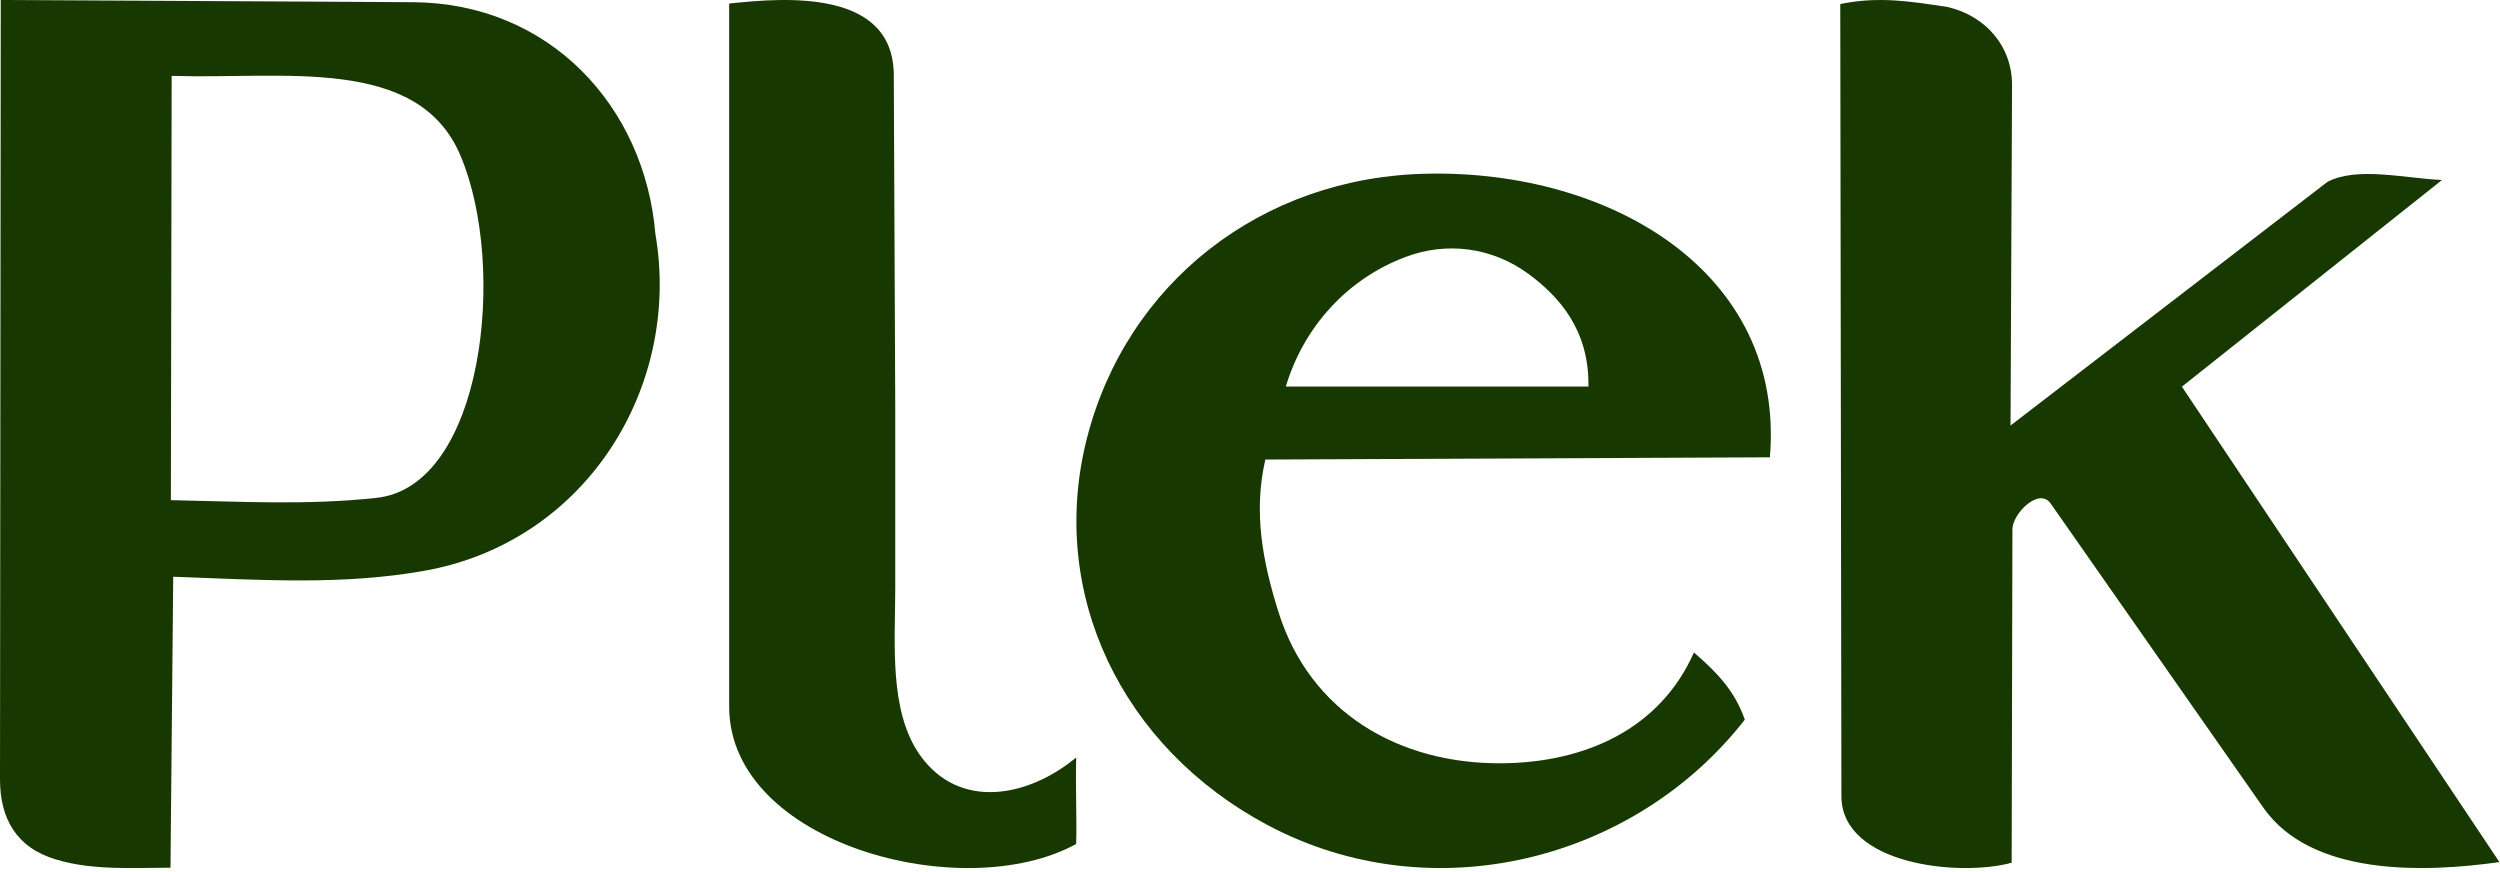
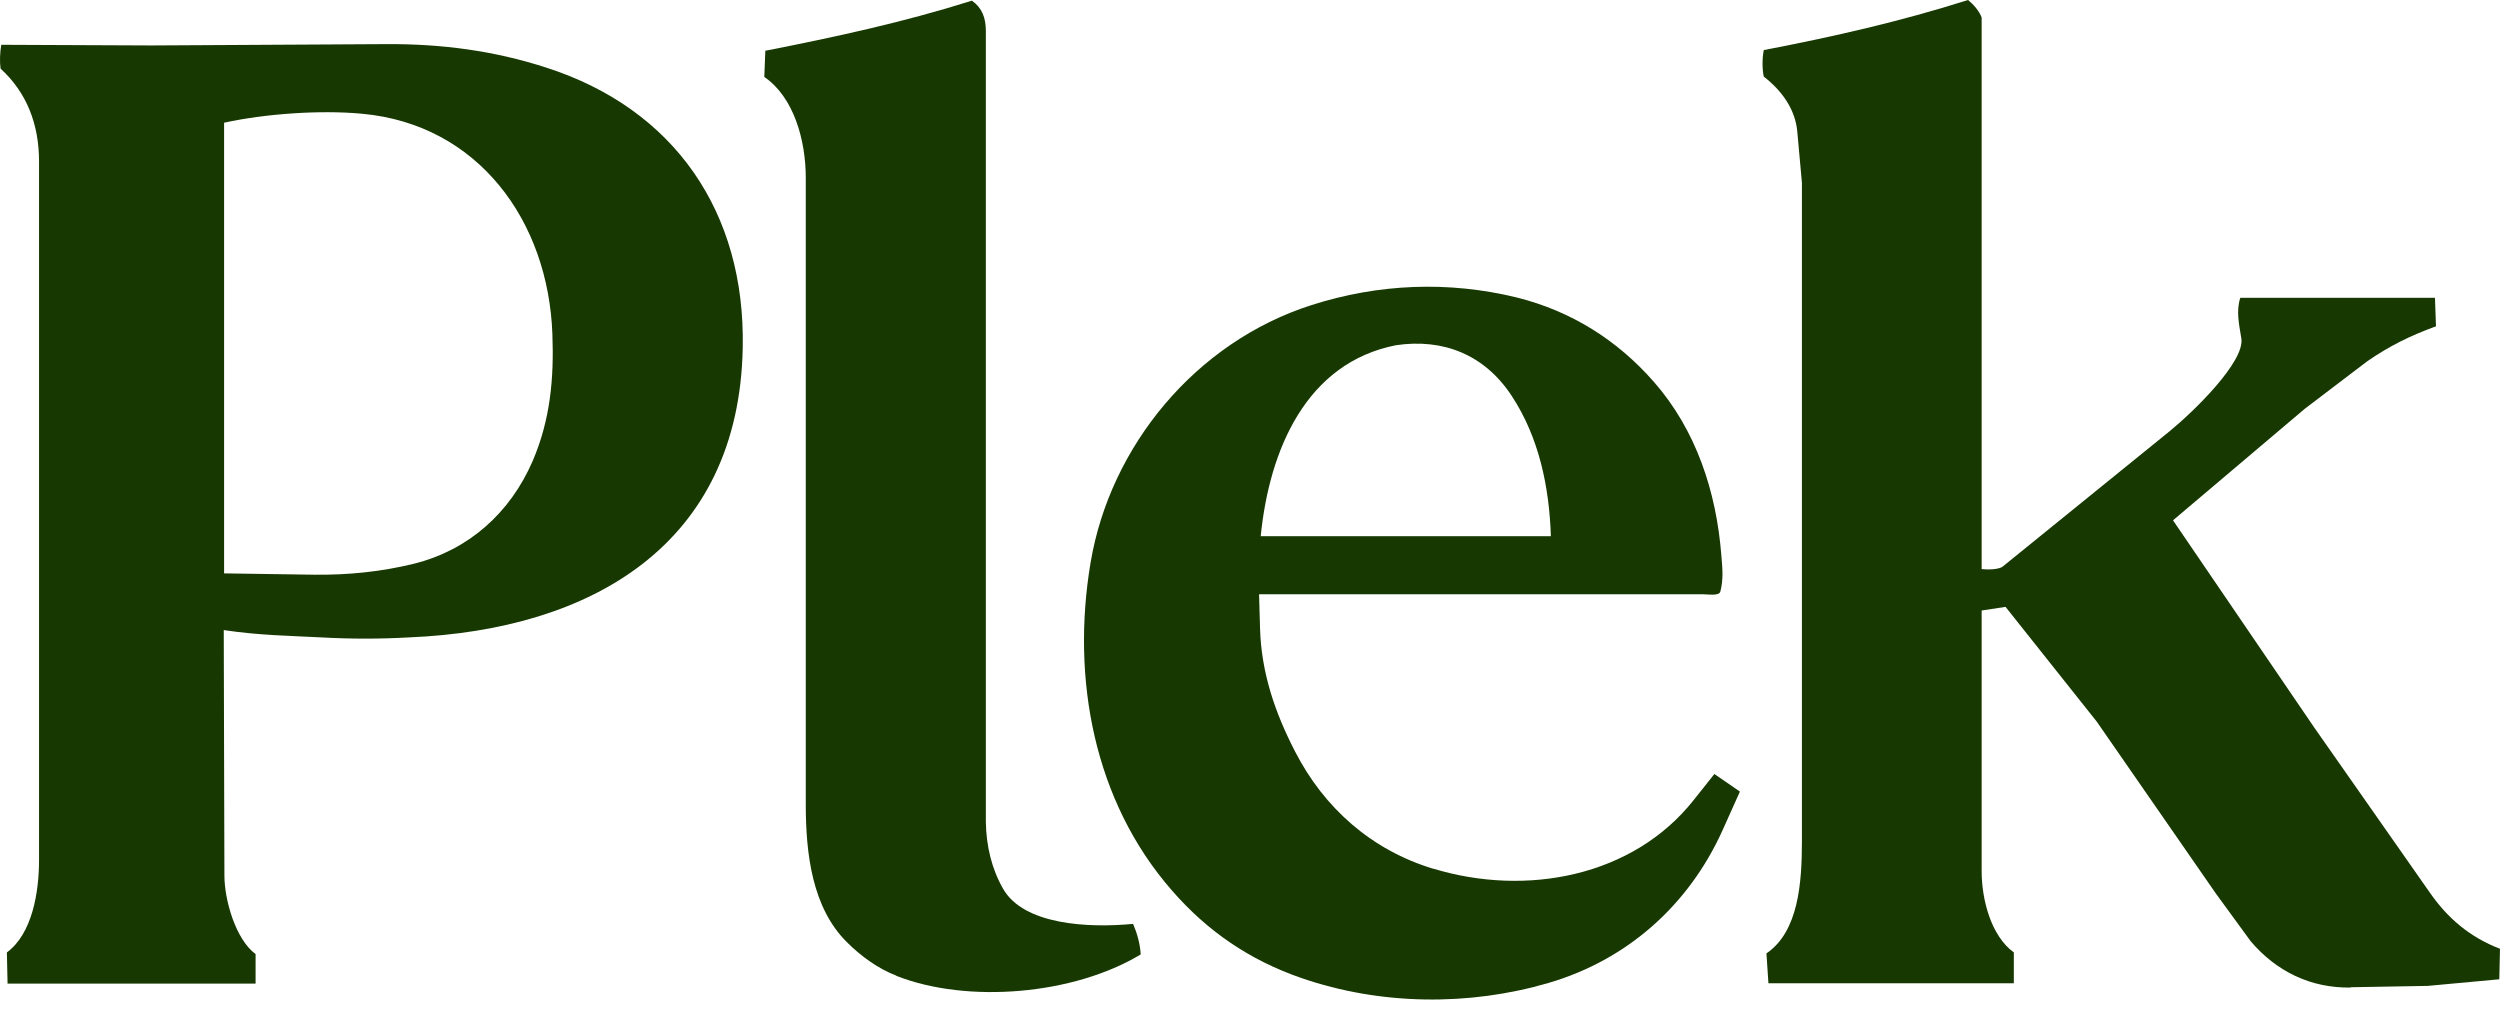
- <svg xmlns="http://www.w3.org/2000/svg" width="66" height="23" viewBox="0 0 66 23" fill="none">
-   <path d="M66 22.757C63.958 23.047 61.015 23.125 59.754 21.325L54.139 13.295C53.828 12.85 53.128 13.566 53.128 13.972L53.108 22.776C51.736 23.154 48.613 22.834 48.613 21.016L48.583 0.107C49.594 -0.105 50.465 0.04 51.416 0.185C52.417 0.417 53.128 1.22 53.118 2.265L53.078 11.234L61.446 4.8C62.236 4.394 63.447 4.703 64.469 4.752L57.602 10.208L65.99 22.767L66 22.757Z" fill="#173901" />
-   <path d="M4.573 15.236L4.501 22.907C3.534 22.907 2.454 22.985 1.487 22.693C0.428 22.382 0 21.604 0 20.574L0.02 0L10.897 0.058C14.502 0.078 17.017 2.8 17.302 6.174C17.995 10.19 15.49 14.312 11.192 15.071C9.043 15.45 6.966 15.314 4.573 15.226V15.236ZM12.159 4.113C11.039 1.449 7.465 2.1 4.532 2.003L4.511 13.204C6.467 13.243 8.096 13.34 9.929 13.145C12.76 12.854 13.402 7.059 12.159 4.113Z" fill="#173901" />
-   <path d="M33.756 16.171C34.588 18.805 36.923 20.171 39.649 20.151C41.834 20.132 43.818 19.26 44.72 17.226C45.342 17.759 45.803 18.253 46.063 18.999C43.147 22.738 37.805 24.084 33.475 21.788C29.607 19.735 27.652 15.657 28.695 11.57C29.737 7.482 33.295 4.673 37.665 4.586C42.495 4.48 47.136 7.172 46.725 12.073L33.405 12.132C33.084 13.526 33.335 14.834 33.756 16.171ZM41.934 10.185C41.954 8.703 41.152 7.821 40.35 7.23C39.398 6.533 38.206 6.368 37.103 6.785C35.56 7.366 34.417 8.635 33.946 10.204H41.944L41.934 10.185Z" fill="#173901" />
-   <path d="M28.411 20.006C28.392 20.916 28.431 21.546 28.411 22.281C25.432 23.917 19.27 22.281 19.25 18.671V0.094C20.744 -0.07 23.586 -0.283 23.596 1.982C23.606 4.925 23.625 7.877 23.635 10.82C23.635 12.388 23.635 13.947 23.635 15.515C23.635 16.947 23.459 18.767 24.29 19.939C25.325 21.391 27.132 21.052 28.401 20.006H28.411Z" fill="#173901" />
+ <svg xmlns="http://www.w3.org/2000/svg" width="94" height="38" viewBox="0 0 94 38" fill="none">
+   <path d="M8.438 32.918C8.438 33.841 8.862 35.325 9.61 35.873V36.983H0.284L0.259 35.811C1.206 35.113 1.468 33.567 1.468 32.332V6.073C1.468 4.676 1.007 3.479 0.022 2.581C-0.016 2.32 -0.003 1.983 0.047 1.684L5.695 1.709L14.523 1.659C16.605 1.646 18.588 1.908 20.546 2.544C25.384 4.103 28.027 8.005 27.927 13.068C27.79 20.462 22.266 23.679 15.383 23.966C14.274 24.028 13.189 24.028 12.079 23.966C10.87 23.903 9.748 23.891 8.413 23.691L8.438 32.906V32.918ZM20.034 17.32C20.695 15.774 20.832 14.215 20.77 12.569C20.62 8.317 17.989 4.676 13.613 4.277C12.042 4.128 9.959 4.277 8.426 4.614V21.559L11.83 21.609C13.102 21.622 14.336 21.497 15.558 21.198C17.615 20.686 19.186 19.29 20.034 17.32Z" fill="#173901" />
+   <path d="M88.388 37.132C86.879 37.157 85.583 36.521 84.623 35.387L83.313 33.591L78.837 27.132L75.408 22.818L74.51 22.955V32.756C74.51 33.816 74.859 35.187 75.72 35.811V36.97H66.493L66.418 35.848C67.627 35.025 67.752 33.192 67.752 31.621V6.87L67.578 4.95C67.503 4.102 66.992 3.404 66.318 2.88C66.256 2.594 66.256 2.195 66.318 1.883C68.974 1.372 71.443 0.81 73.999 0C74.186 0.15 74.423 0.411 74.51 0.661V21.397C74.722 21.422 75.159 21.422 75.308 21.297L81.568 16.222C82.503 15.461 84.423 13.579 84.273 12.718C84.186 12.182 84.074 11.683 84.236 11.197H91.555L91.593 12.269C90.633 12.618 89.822 13.018 88.999 13.591L86.655 15.374L81.705 19.564L87.017 27.357L91.356 33.554C92.029 34.526 92.865 35.237 93.999 35.674L93.974 36.821L91.281 37.07L88.388 37.12V37.132Z" fill="#173901" />
+   <path d="M53.874 32.656C57.378 33.728 61.406 32.968 63.688 30.075L64.461 29.103L65.421 29.763L64.76 31.235C63.501 34.015 61.206 36.085 58.226 36.958C55.246 37.831 51.917 37.806 48.924 36.771C46.979 36.098 45.396 35.013 44.062 33.479C41.131 30.125 40.271 25.512 41.007 21.147C41.742 16.783 44.947 12.868 49.311 11.472C51.842 10.661 54.473 10.561 57.029 11.185C59.074 11.696 60.807 12.781 62.191 14.364C63.775 16.172 64.535 18.491 64.722 20.873C64.76 21.347 64.81 21.758 64.685 22.245C64.635 22.419 64.199 22.344 64.037 22.344H56.156H55.433H47.341L47.378 23.641C47.428 25.299 47.939 26.796 48.7 28.267C49.785 30.374 51.555 31.958 53.9 32.669L53.874 32.656ZM47.416 20.162H58.313C58.251 18.292 57.865 16.447 56.842 14.888C55.82 13.329 54.261 12.718 52.49 12.98C49.124 13.641 47.727 16.895 47.403 20.162H47.416Z" fill="#173901" />
+   <path d="M33.701 36.684C33.015 36.422 32.367 35.948 31.855 35.437C30.534 34.14 30.297 32.095 30.297 30.237V18.005V6.683C30.297 5.274 29.848 3.653 28.738 2.893L28.776 1.908C31.444 1.384 33.975 0.835 36.544 0.025C36.93 0.299 37.068 0.673 37.068 1.172V30.898C37.08 31.808 37.292 32.681 37.716 33.417C38.489 34.776 40.92 34.9 42.604 34.738C42.753 35.087 42.866 35.474 42.891 35.886C40.372 37.407 36.382 37.743 33.713 36.696L33.701 36.684Z" fill="#173901" />
</svg>
